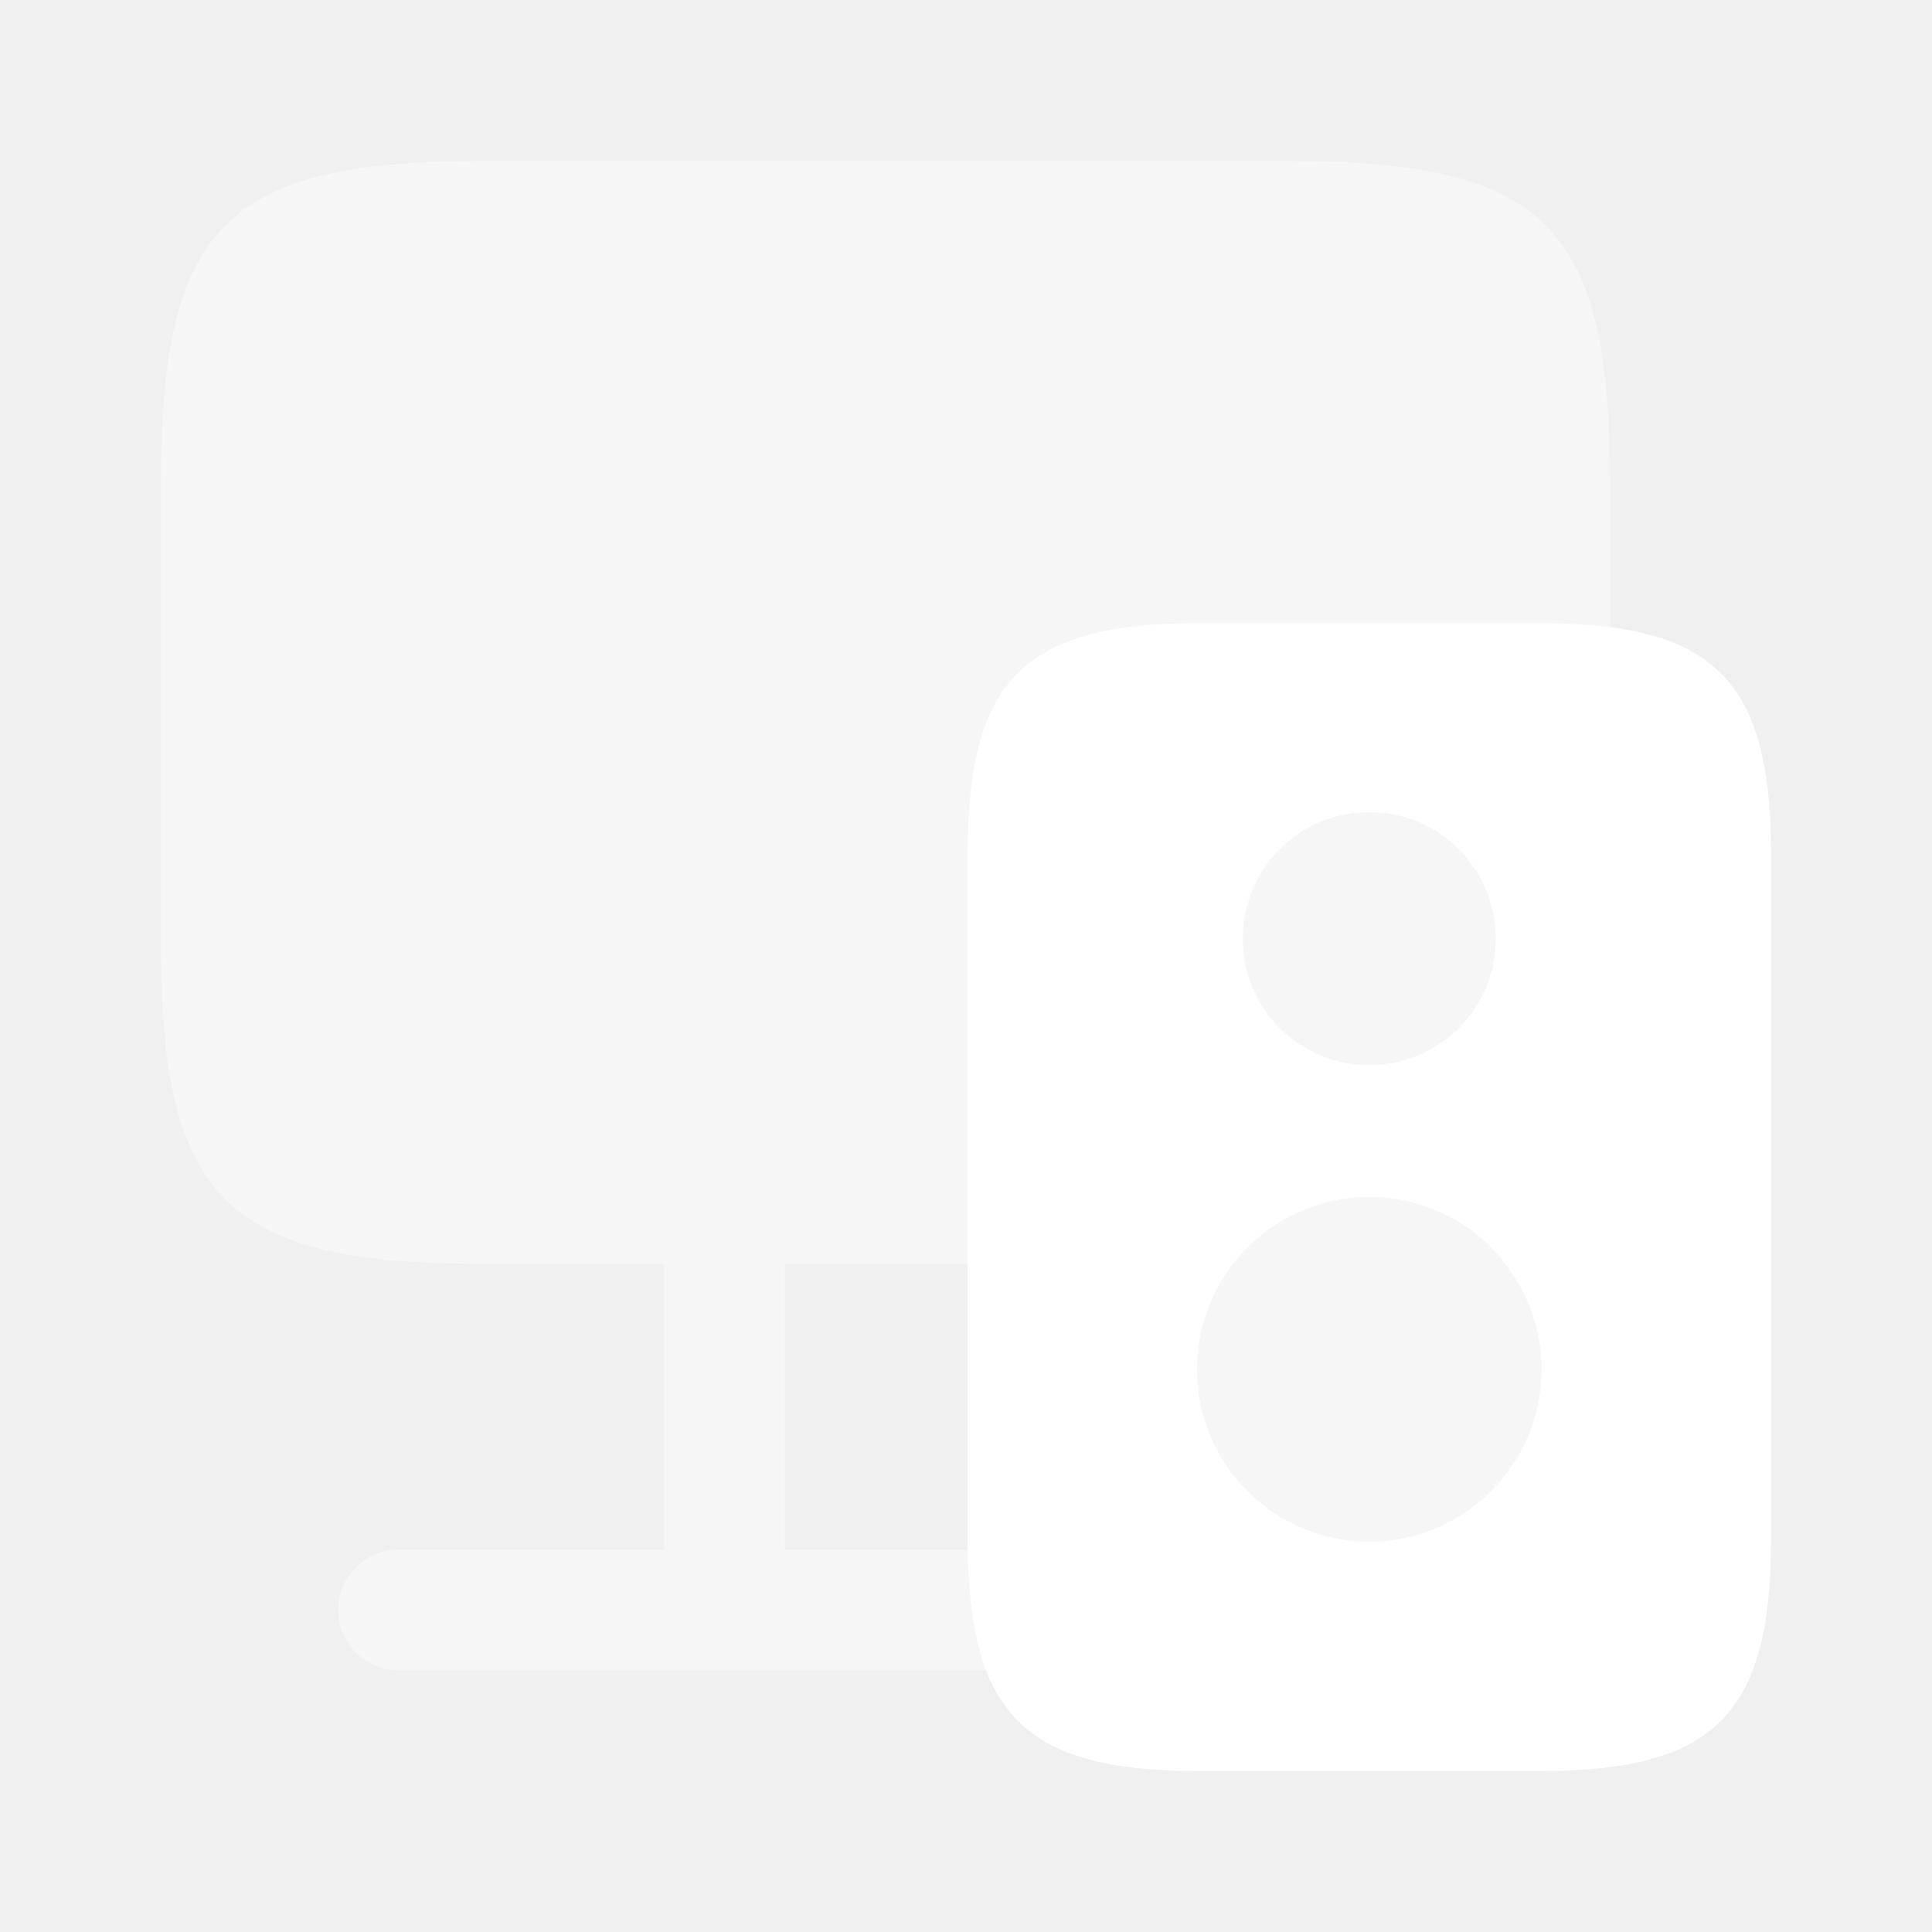
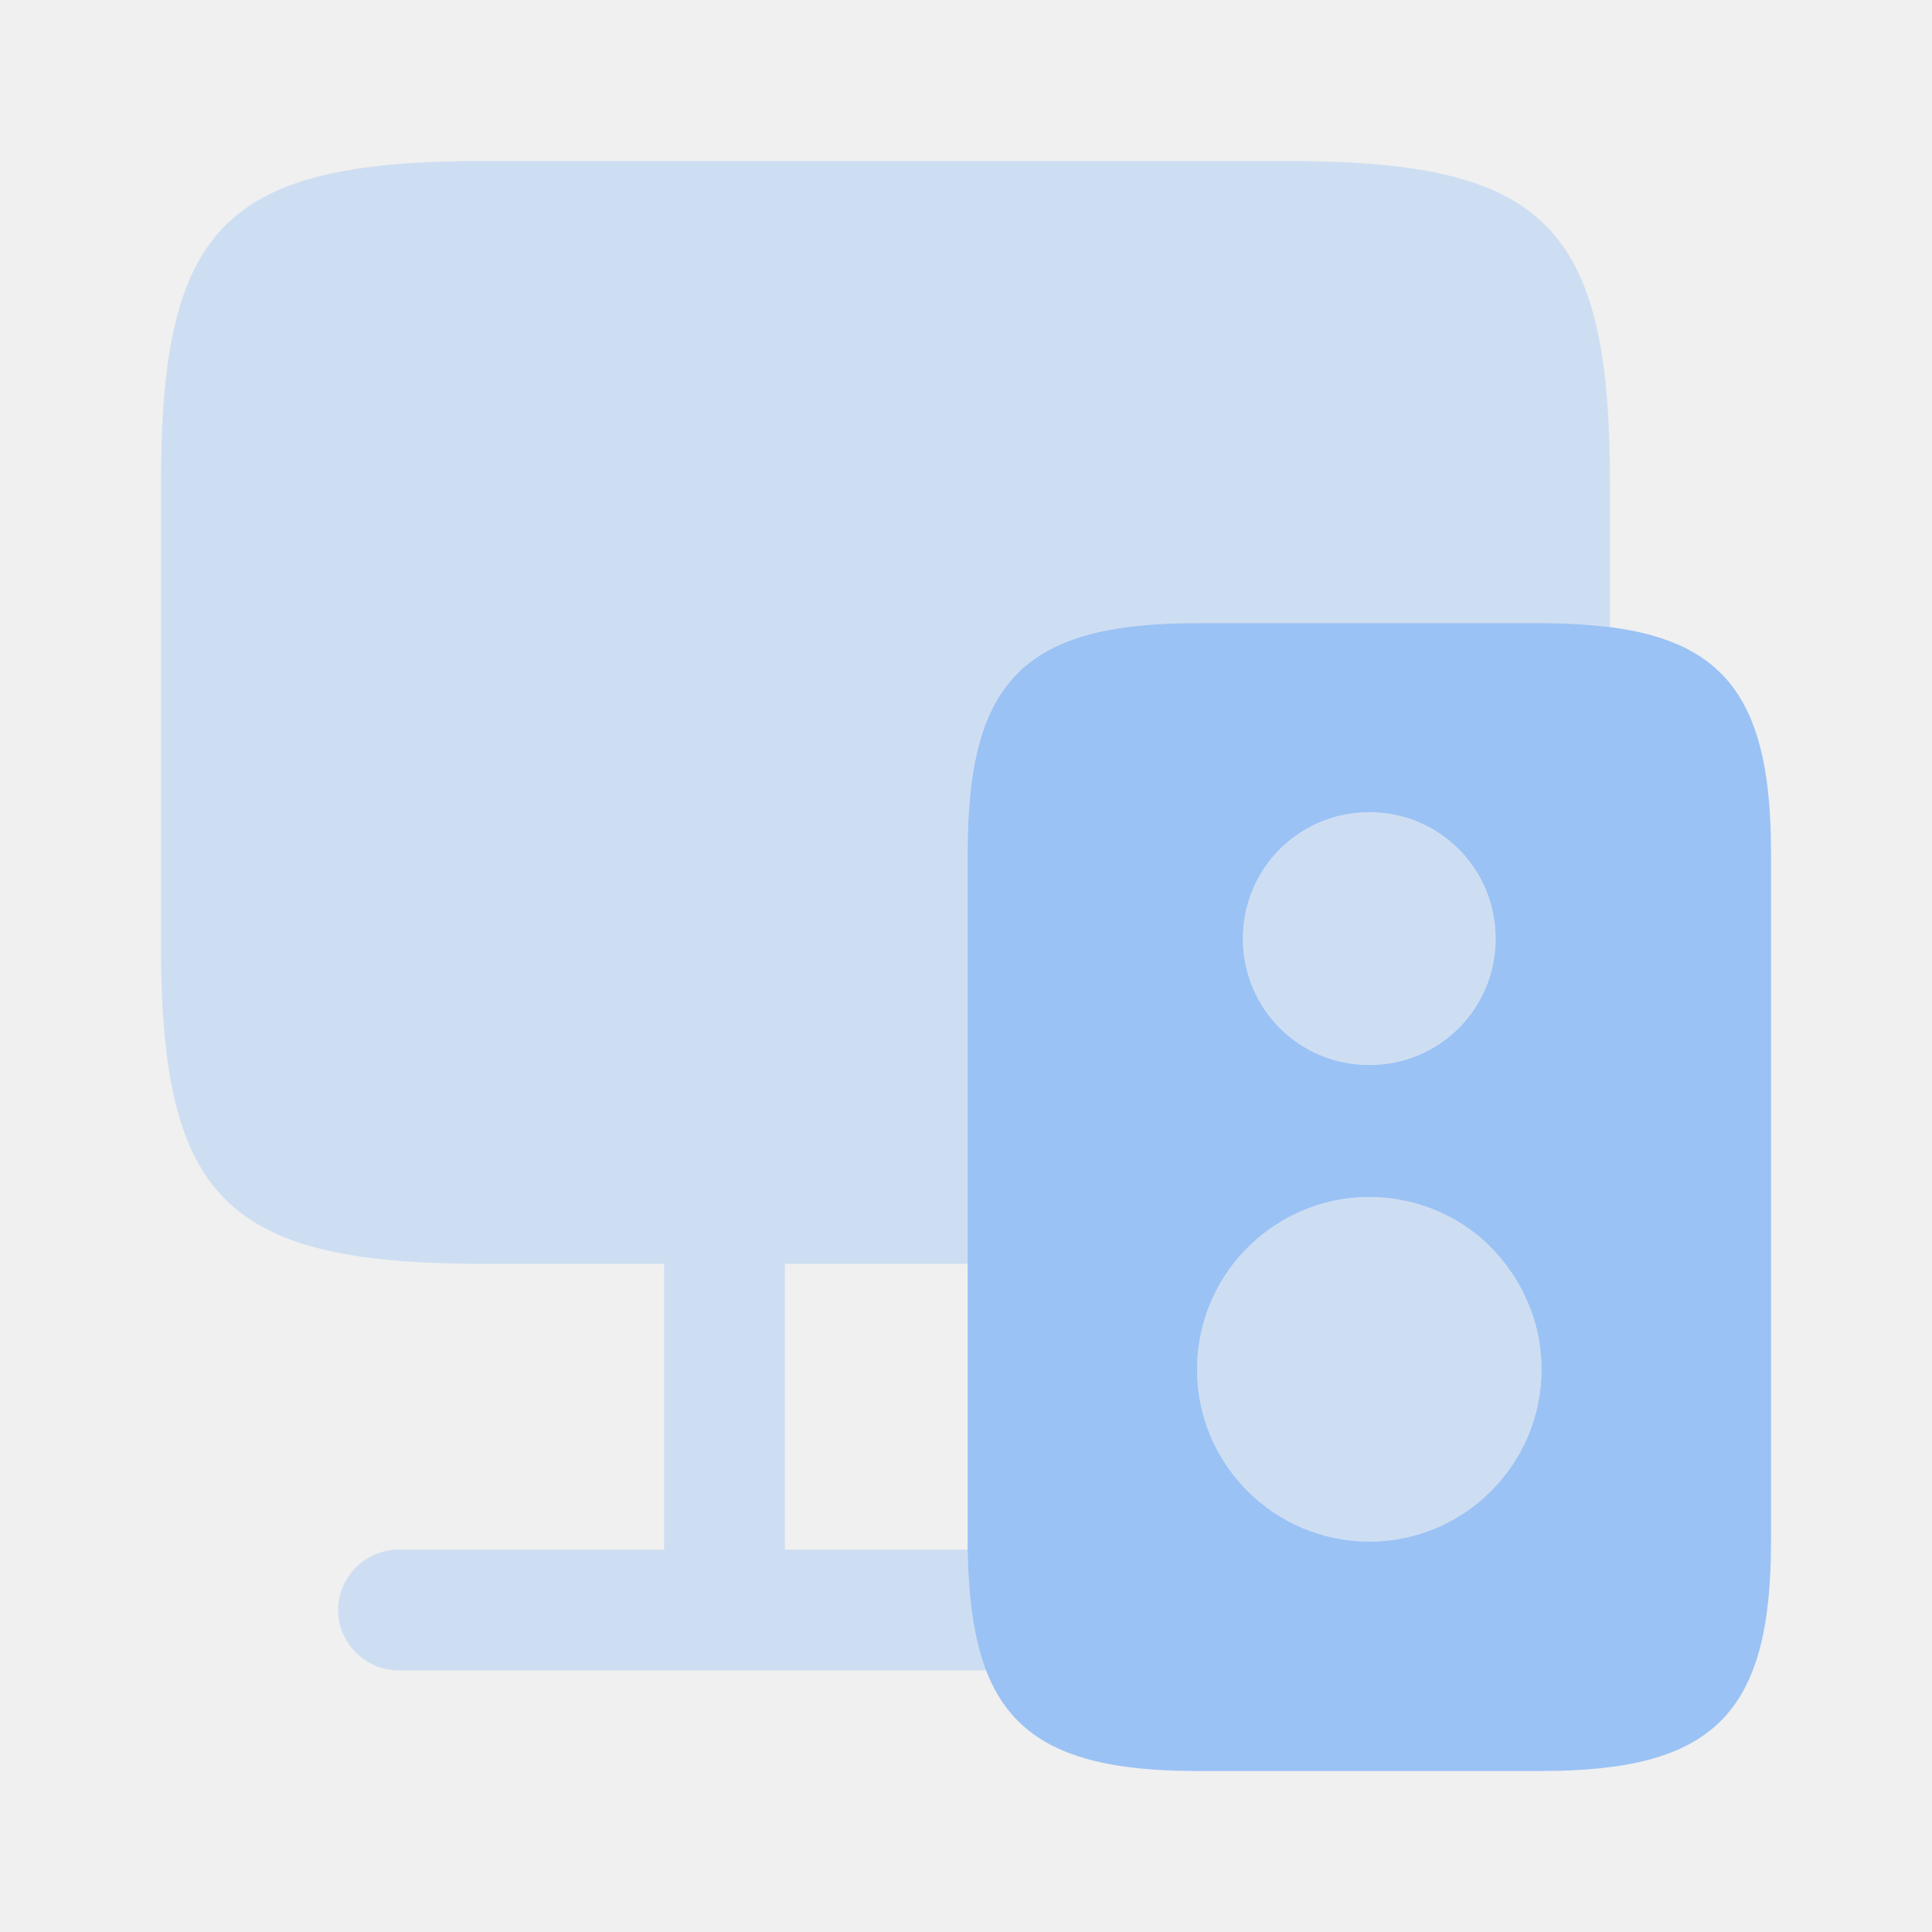
<svg xmlns="http://www.w3.org/2000/svg" width="80" height="80" viewBox="0 0 24 24" fill="none">
  <g id="SVGRepo_bgCarrier" stroke-width="0" />
  <g id="SVGRepo_tracerCarrier" stroke-linecap="round" stroke-linejoin="round" />
  <g id="SVGRepo_iconCarrier">
-     <path opacity="0.4" d="M16 2H6C2.8 2 2 2.8 2 6V11.9C2.03 14.93 2.87 15.7 6 15.7H8.25V19.25H4.95C4.54 19.25 4.2 19.59 4.2 20C4.2 20.41 4.54 20.75 4.95 20.75H12.25C12.1 20.36 12.03 19.87 12.02 19.25H9.75V15.7H12.02V11.9V10.59C12.02 8.45 12.73 7.74 14.87 7.74H19.15C19.46 7.74 19.75 7.76 20 7.79V6C20 2.8 19.2 2 16 2Z" fill="#ffffff" />
-     <path d="M20 7.79C19.75 7.76 19.459 7.74 19.149 7.74H14.87C12.729 7.74 12.02 8.45 12.02 10.59V19.25C12.03 19.87 12.1 20.36 12.249 20.75C12.6 21.66 13.389 22 14.87 22H19.149C21.29 22 22 21.29 22 19.15V10.59C22 8.76 21.48 7.98 20 7.79ZM17.01 10.09C17.88 10.09 18.579 10.79 18.579 11.66C18.579 12.53 17.88 13.23 17.01 13.23C16.14 13.23 15.44 12.53 15.44 11.66C15.44 10.79 16.14 10.09 17.01 10.09ZM17.01 19.15C15.83 19.15 14.87 18.19 14.87 17.01C14.87 16.52 15.04 16.06 15.319 15.7C15.71 15.2 16.32 14.87 17.01 14.87C17.55 14.87 18.04 15.07 18.41 15.39C18.86 15.79 19.149 16.37 19.149 17.01C19.149 18.19 18.19 19.15 17.01 19.15Z" fill="#ffffff" />
-     <path opacity="0.4" d="M19.149 17.01C19.149 18.19 18.189 19.15 17.009 19.15C15.829 19.15 14.869 18.19 14.869 17.01C14.869 16.52 15.039 16.06 15.319 15.7C15.709 15.2 16.319 14.87 17.009 14.87C17.549 14.87 18.039 15.07 18.409 15.39C18.859 15.79 19.149 16.37 19.149 17.01Z" fill="#ffffff" />
-     <path opacity="0.4" d="M17.009 13.23C17.877 13.23 18.579 12.527 18.579 11.66C18.579 10.793 17.877 10.09 17.009 10.09C16.142 10.09 15.44 10.793 15.44 11.66C15.44 12.527 16.142 13.23 17.009 13.23Z" fill="#ffffff" />
+     <path opacity="0.4" d="M16 2H6C2.8 2 2 2.8 2 6V11.9C2.03 14.93 2.87 15.7 6 15.7H8.25V19.25H4.95C4.54 19.25 4.2 19.59 4.2 20C4.2 20.41 4.54 20.75 4.95 20.75H12.25C12.1 20.36 12.03 19.87 12.02 19.25H9.75V15.7H12.02V11.9V10.59C12.02 8.45 12.73 7.74 14.87 7.74H19.15C19.46 7.74 19.75 7.76 20 7.79V6C20 2.8 19.2 2 16 2Z" fill="#9bc2f5" />
+     <path d="M20 7.79C19.75 7.76 19.459 7.74 19.149 7.74H14.87C12.729 7.74 12.02 8.45 12.02 10.59V19.25C12.03 19.87 12.1 20.36 12.249 20.75C12.6 21.66 13.389 22 14.87 22H19.149C21.29 22 22 21.29 22 19.15V10.59C22 8.76 21.48 7.98 20 7.79ZM17.01 10.09C17.88 10.09 18.579 10.79 18.579 11.66C18.579 12.53 17.88 13.23 17.01 13.23C16.14 13.23 15.44 12.53 15.44 11.66C15.44 10.79 16.14 10.09 17.01 10.09ZM17.01 19.15C15.83 19.15 14.87 18.19 14.87 17.01C14.87 16.52 15.04 16.06 15.319 15.7C15.71 15.2 16.32 14.87 17.01 14.87C17.55 14.87 18.04 15.07 18.41 15.39C18.86 15.79 19.149 16.37 19.149 17.01C19.149 18.19 18.19 19.15 17.01 19.15Z" fill="#9bc2f5" />
+     <path opacity="0.4" d="M19.149 17.01C19.149 18.19 18.189 19.15 17.009 19.15C15.829 19.15 14.869 18.19 14.869 17.01C14.869 16.52 15.039 16.06 15.319 15.7C15.709 15.2 16.319 14.87 17.009 14.87C17.549 14.87 18.039 15.07 18.409 15.39C18.859 15.79 19.149 16.37 19.149 17.01Z" fill="#9bc2f5" />
+     <path opacity="0.4" d="M17.009 13.23C17.877 13.23 18.579 12.527 18.579 11.66C18.579 10.793 17.877 10.09 17.009 10.09C16.142 10.09 15.44 10.793 15.44 11.66C15.44 12.527 16.142 13.23 17.009 13.23Z" fill="#9bc2f5" />
  </g>
</svg>
